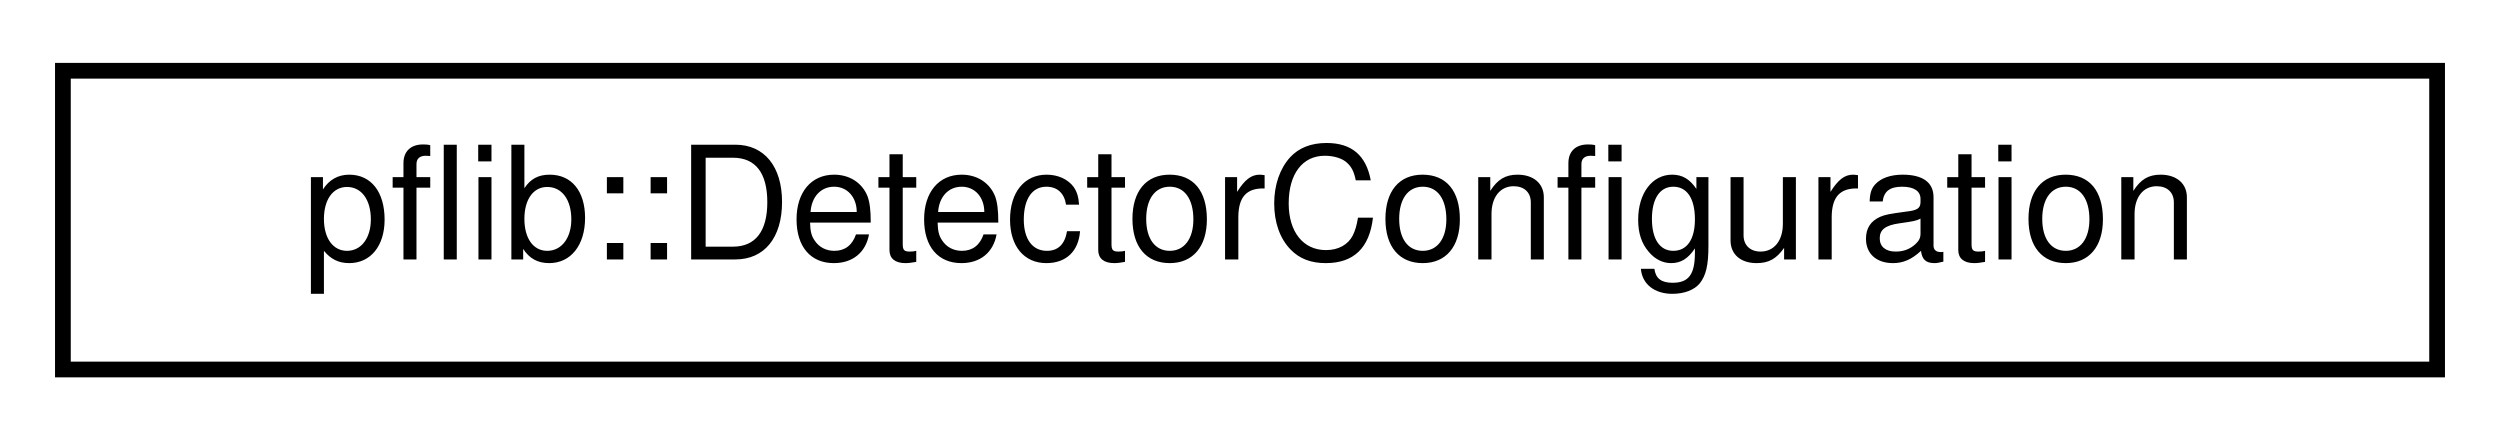
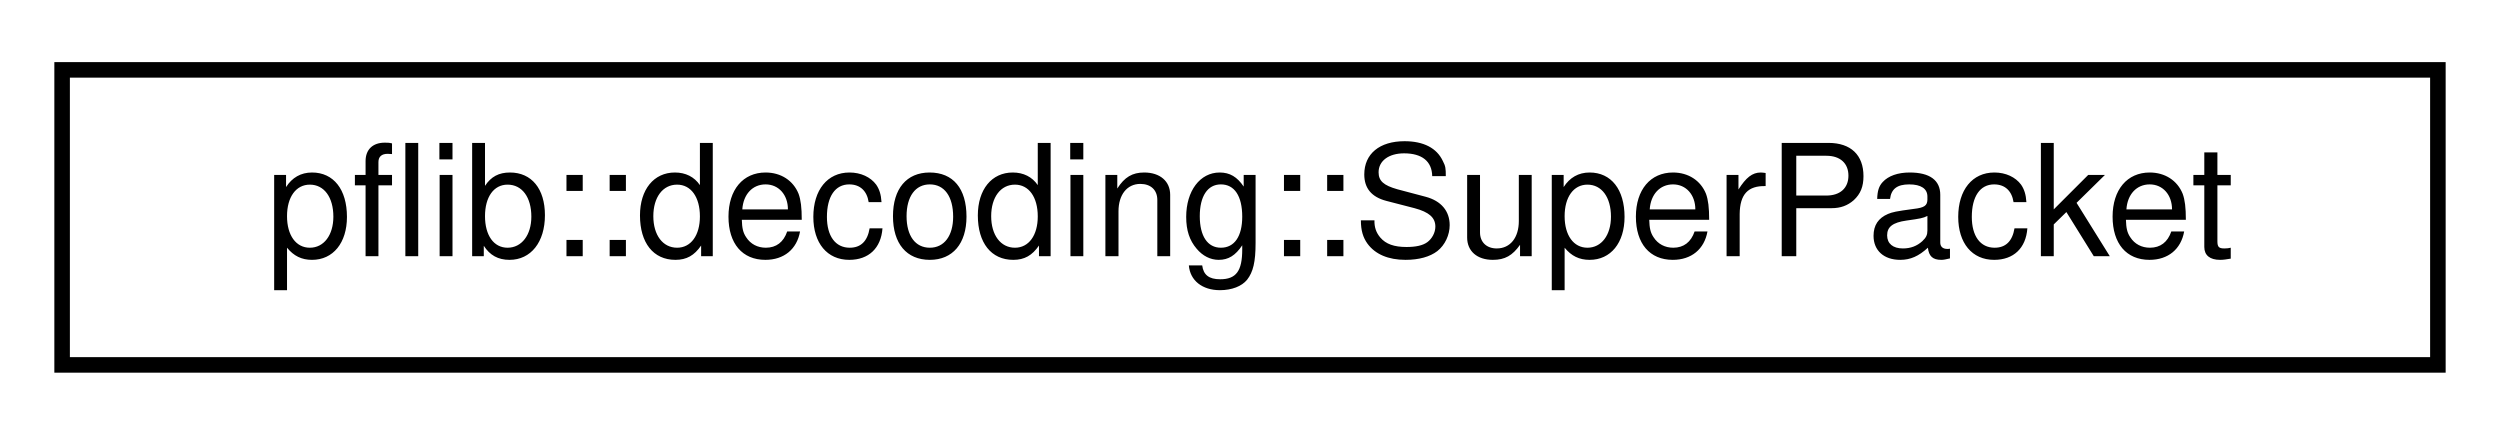
- <svg xmlns="http://www.w3.org/2000/svg" xmlns:xlink="http://www.w3.org/1999/xlink" width="159pt" height="28pt" viewBox="0.00 0.00 159.00 28.00">
+ <svg xmlns="http://www.w3.org/2000/svg" xmlns:xlink="http://www.w3.org/1999/xlink" width="161pt" height="28pt" viewBox="0.00 0.00 161.00 28.00">
  <g id="graph0" class="graph" transform="scale(1 1) rotate(0) translate(4 24)">
    <g id="node1" class="node">
      <g id="a_node1">
-         <a xlink:href="classpflib_1_1DetectorConfiguration.html" target="_top" xlink:title="object for parsing a detector configuration file and (potentially) executing it">
-           <polygon fill="none" stroke="black" points="0,-0.5 0,-19.5 151,-19.5 151,-0.5 0,-0.5" />
-           <text text-anchor="middle" x="75.5" y="-7.5" font-family="Helvetica,sans-Serif" font-size="10.00">pflib::DetectorConfiguration</text>
+         <a xlink:href="classpflib_1_1decoding_1_1SuperPacket.html" target="_top" xlink:title=" ">
+           <polygon fill="none" stroke="black" points="0,-0.5 0,-19.5 153,-19.5 153,-0.5 0,-0.5" />
+           <text text-anchor="middle" x="76.5" y="-7.5" font-family="Helvetica,sans-Serif" font-size="10.00">pflib::decoding::SuperPacket</text>
        </a>
      </g>
    </g>
  </g>
</svg>
